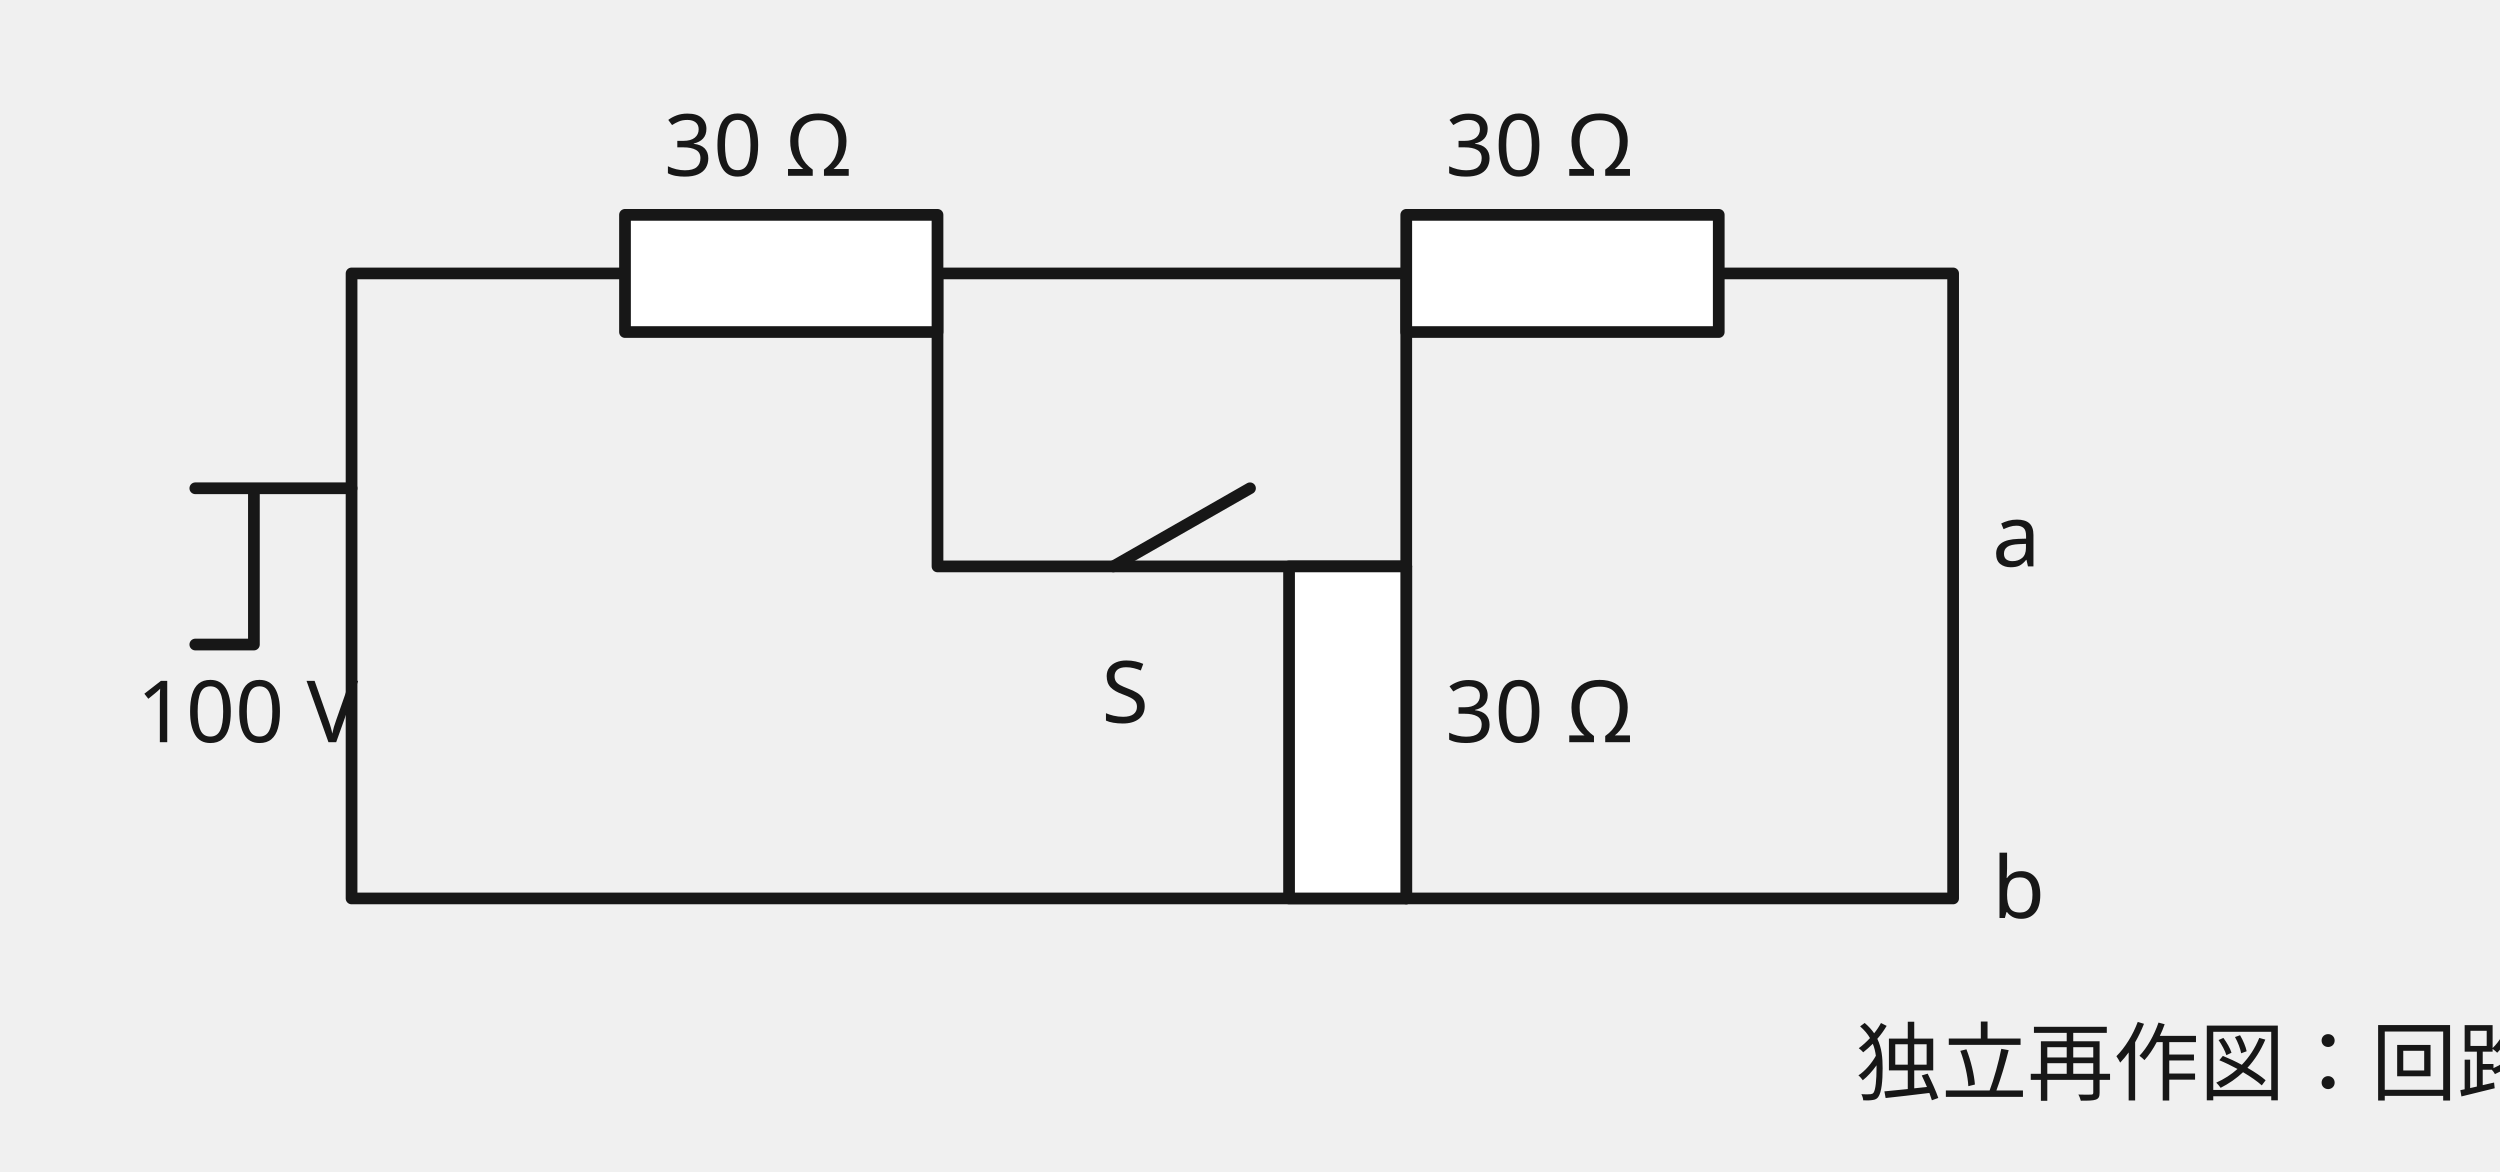
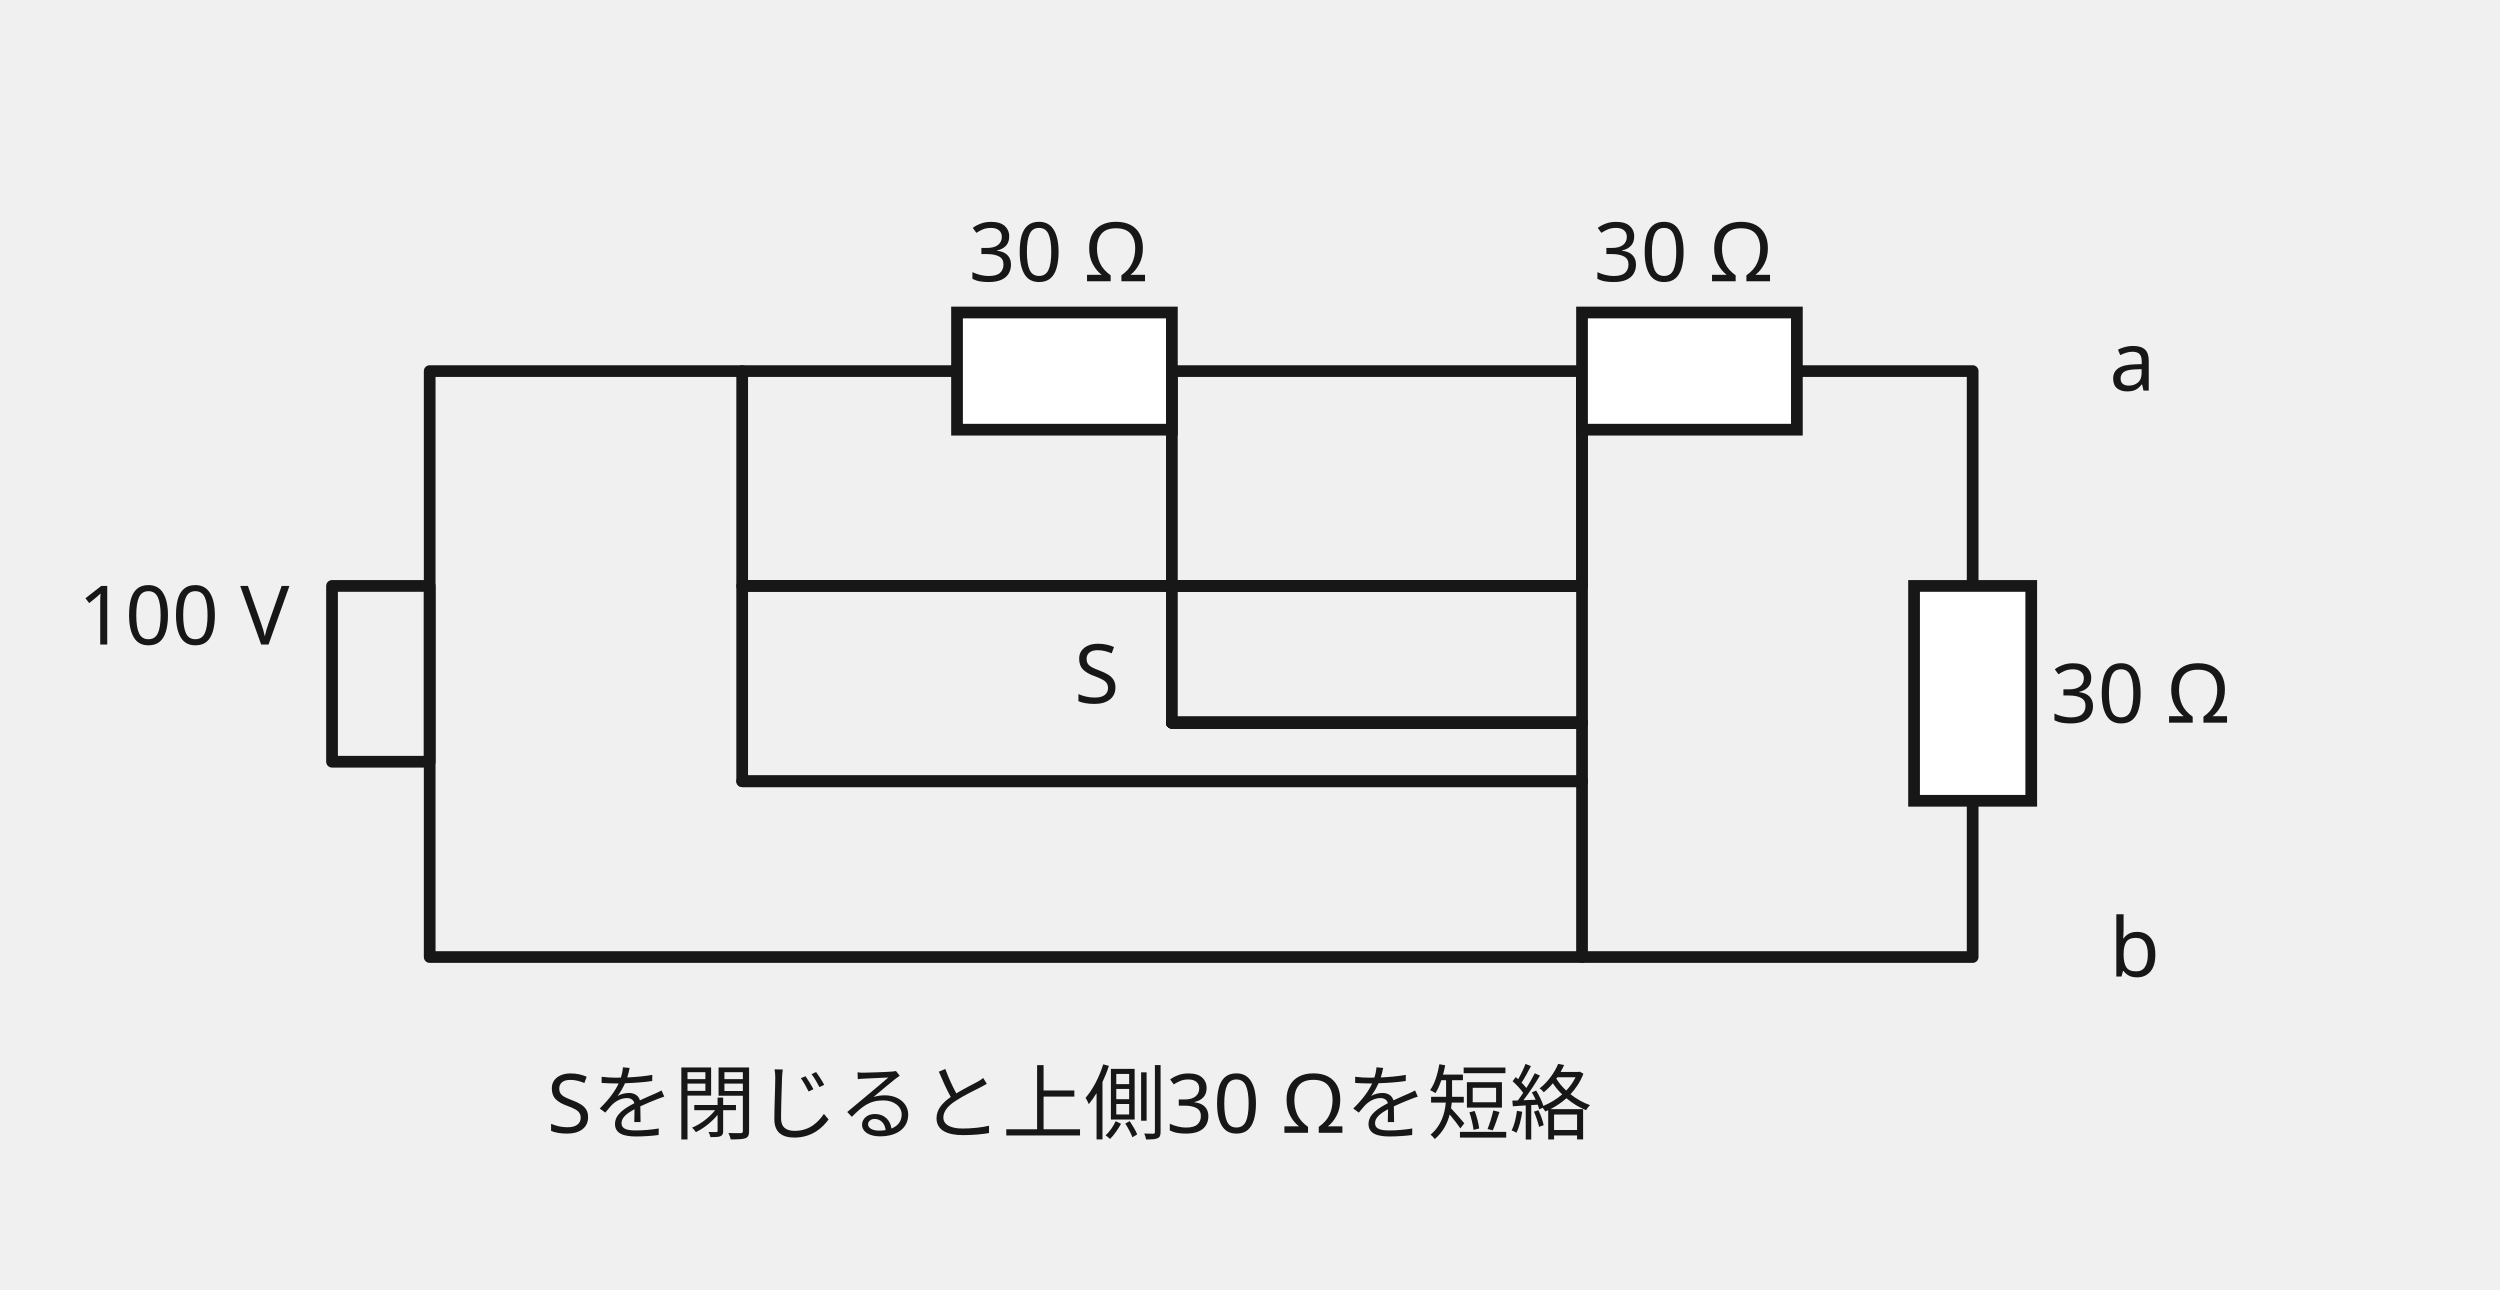
- <svg xmlns="http://www.w3.org/2000/svg" viewBox="0 0 640 300">
-   <g fill="none" stroke="#171717" stroke-width="3" stroke-linecap="round" stroke-linejoin="round">
-     <path d="M90 230V70H160 M160 70H240 M240 70H360 M360 70H500V230H90" />
-     <path d="M240 70V145 M240 145H360 M240 145L285 145 M320 145L360 145" />
-     <path d="M285 145L320 125" />
-     <path d="M360 70V145 M360 145V230" />
-     <rect x="160" y="55" width="80" height="30" fill="white" />
-     <rect x="360" y="55" width="80" height="30" fill="white" />
-     <rect x="330" y="145" width="30" height="85" fill="white" />
-     <path d="M90 125h-25m0 0v40m0-40h-15m15 40h-15" />
+ <svg xmlns="http://www.w3.org/2000/svg" viewBox="0 0 640 330">
+   <g fill="none" stroke="#171717" stroke-width="3" stroke-linejoin="round" stroke-linecap="round">
+     <path d="M110 95H190 M190 95H300 M300 95H405 M405 95H505V245H110V95" />
+     <path d="M190 95V150H405V95 M190 150L190 200 M190 200H405" />
+     <path d="M190 200H300 M300 200H405" />
+     <path d="M300 95V150 M405 95V245" />
+     <path d="M110 150h-25m25 0v45m-25-45v45m25 0h-25" />
+     <path d="M300 150H405" />
+     <path d="M190 150H405" />
+     <path d="M300 150l0 0" />
+     <path d="M300 150V185 M300 185H405" stroke-dasharray="0" />
+     <path d="M300 185L405 185" />
+     <path d="M300 185L405 185" />
+     <path d="M300 185L405 185" />
+     <path d="M300 185L405 185" />
+     <path d="M300 185L405 185" />
+     <path d="M300 185L405 185" />
  </g>
-   <g font-family="sans-serif" font-size="22" fill="#171717">
-     <text x="170" y="45">30 Ω</text>
-     <text x="370" y="45">30 Ω</text>
-     <text x="370" y="190">30 Ω</text>
-     <text x="35" y="190">100 V</text>
-     <text x="282" y="185">S</text>
-     <text x="510" y="145">a</text>
-     <text x="510" y="235">b</text>
-     <text x="475" y="280">独立再作図：回路接続・定数を再構成</text>
+   <g fill="white" stroke="#171717" stroke-width="3">
+     <rect x="245" y="80" width="55" height="30" />
+     <rect x="405" y="80" width="55" height="30" />
+     <rect x="490" y="150" width="30" height="55" />
+   </g>
+   <g font-family="sans-serif" font-size="21" fill="#171717">
+     <text x="248" y="72">30 Ω</text>
+     <text x="408" y="72">30 Ω</text>
+     <text x="525" y="185">30 Ω</text>
+     <text x="20" y="165">100 V</text>
+     <text x="275" y="180">S</text>
+     <text x="540" y="100">a</text>
+     <text x="540" y="250">b</text>
+     <text x="140" y="290">Sを閉じると上側30 Ωを短絡</text>
  </g>
</svg>
